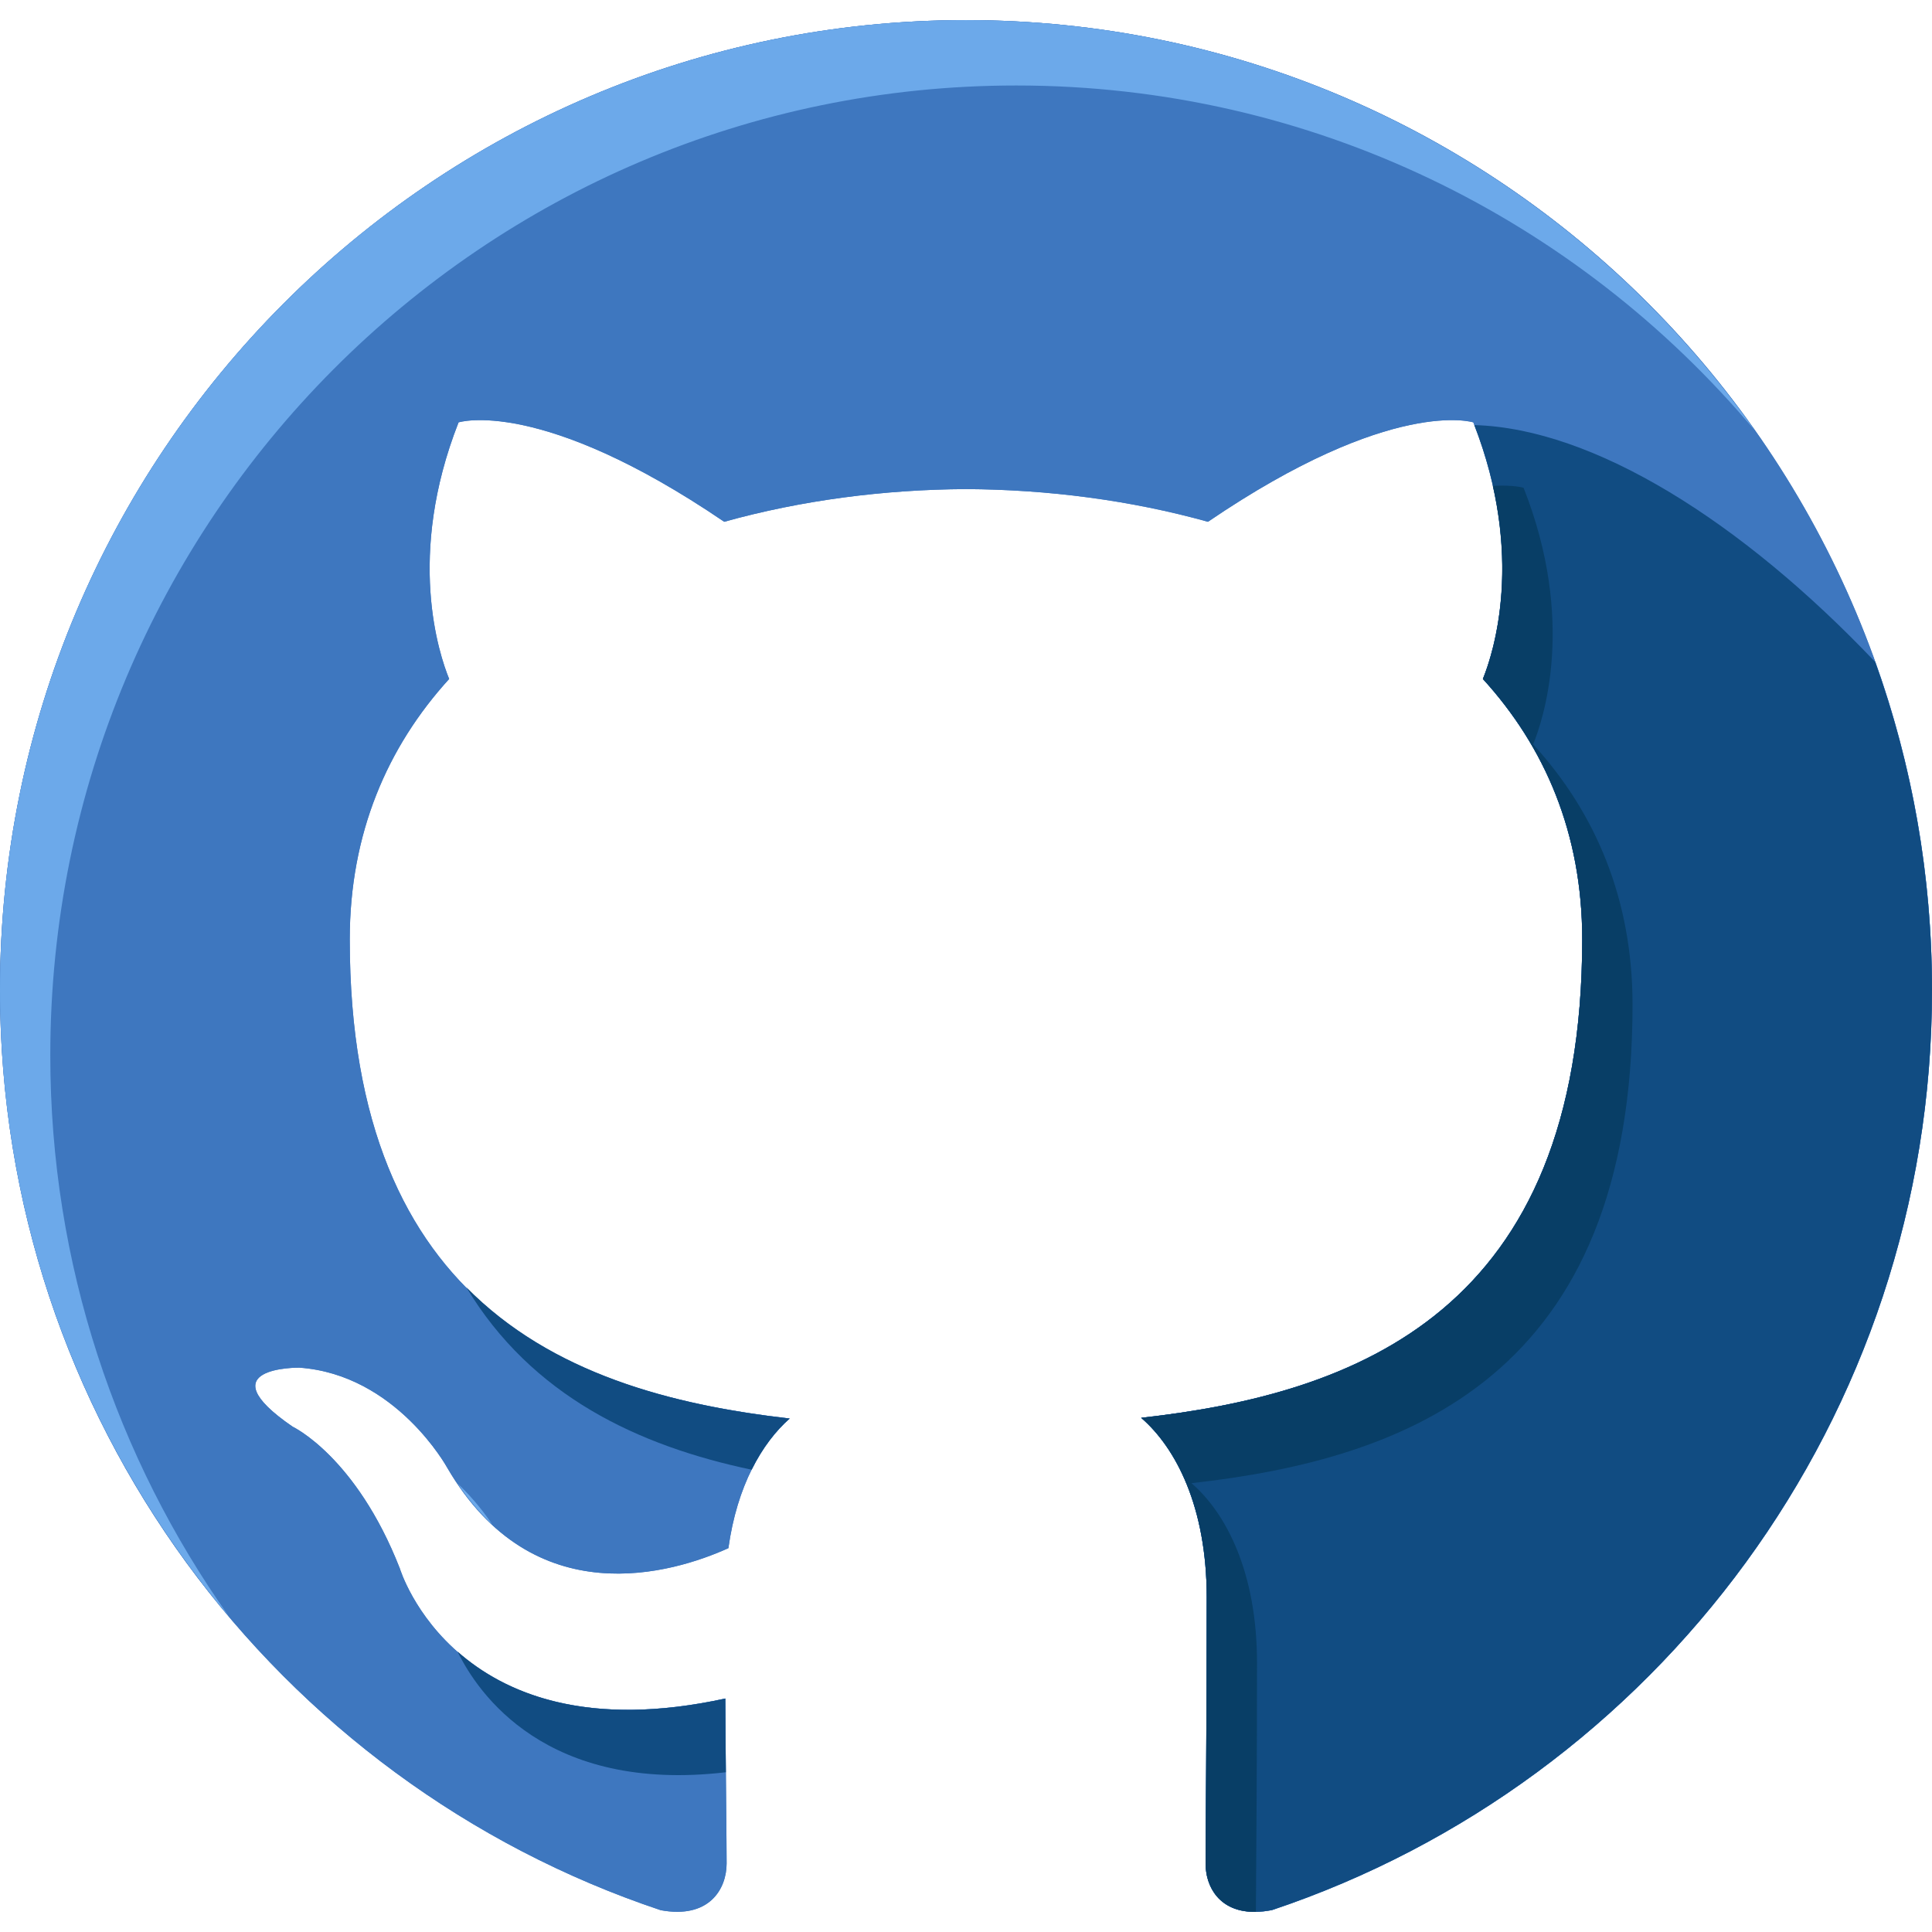
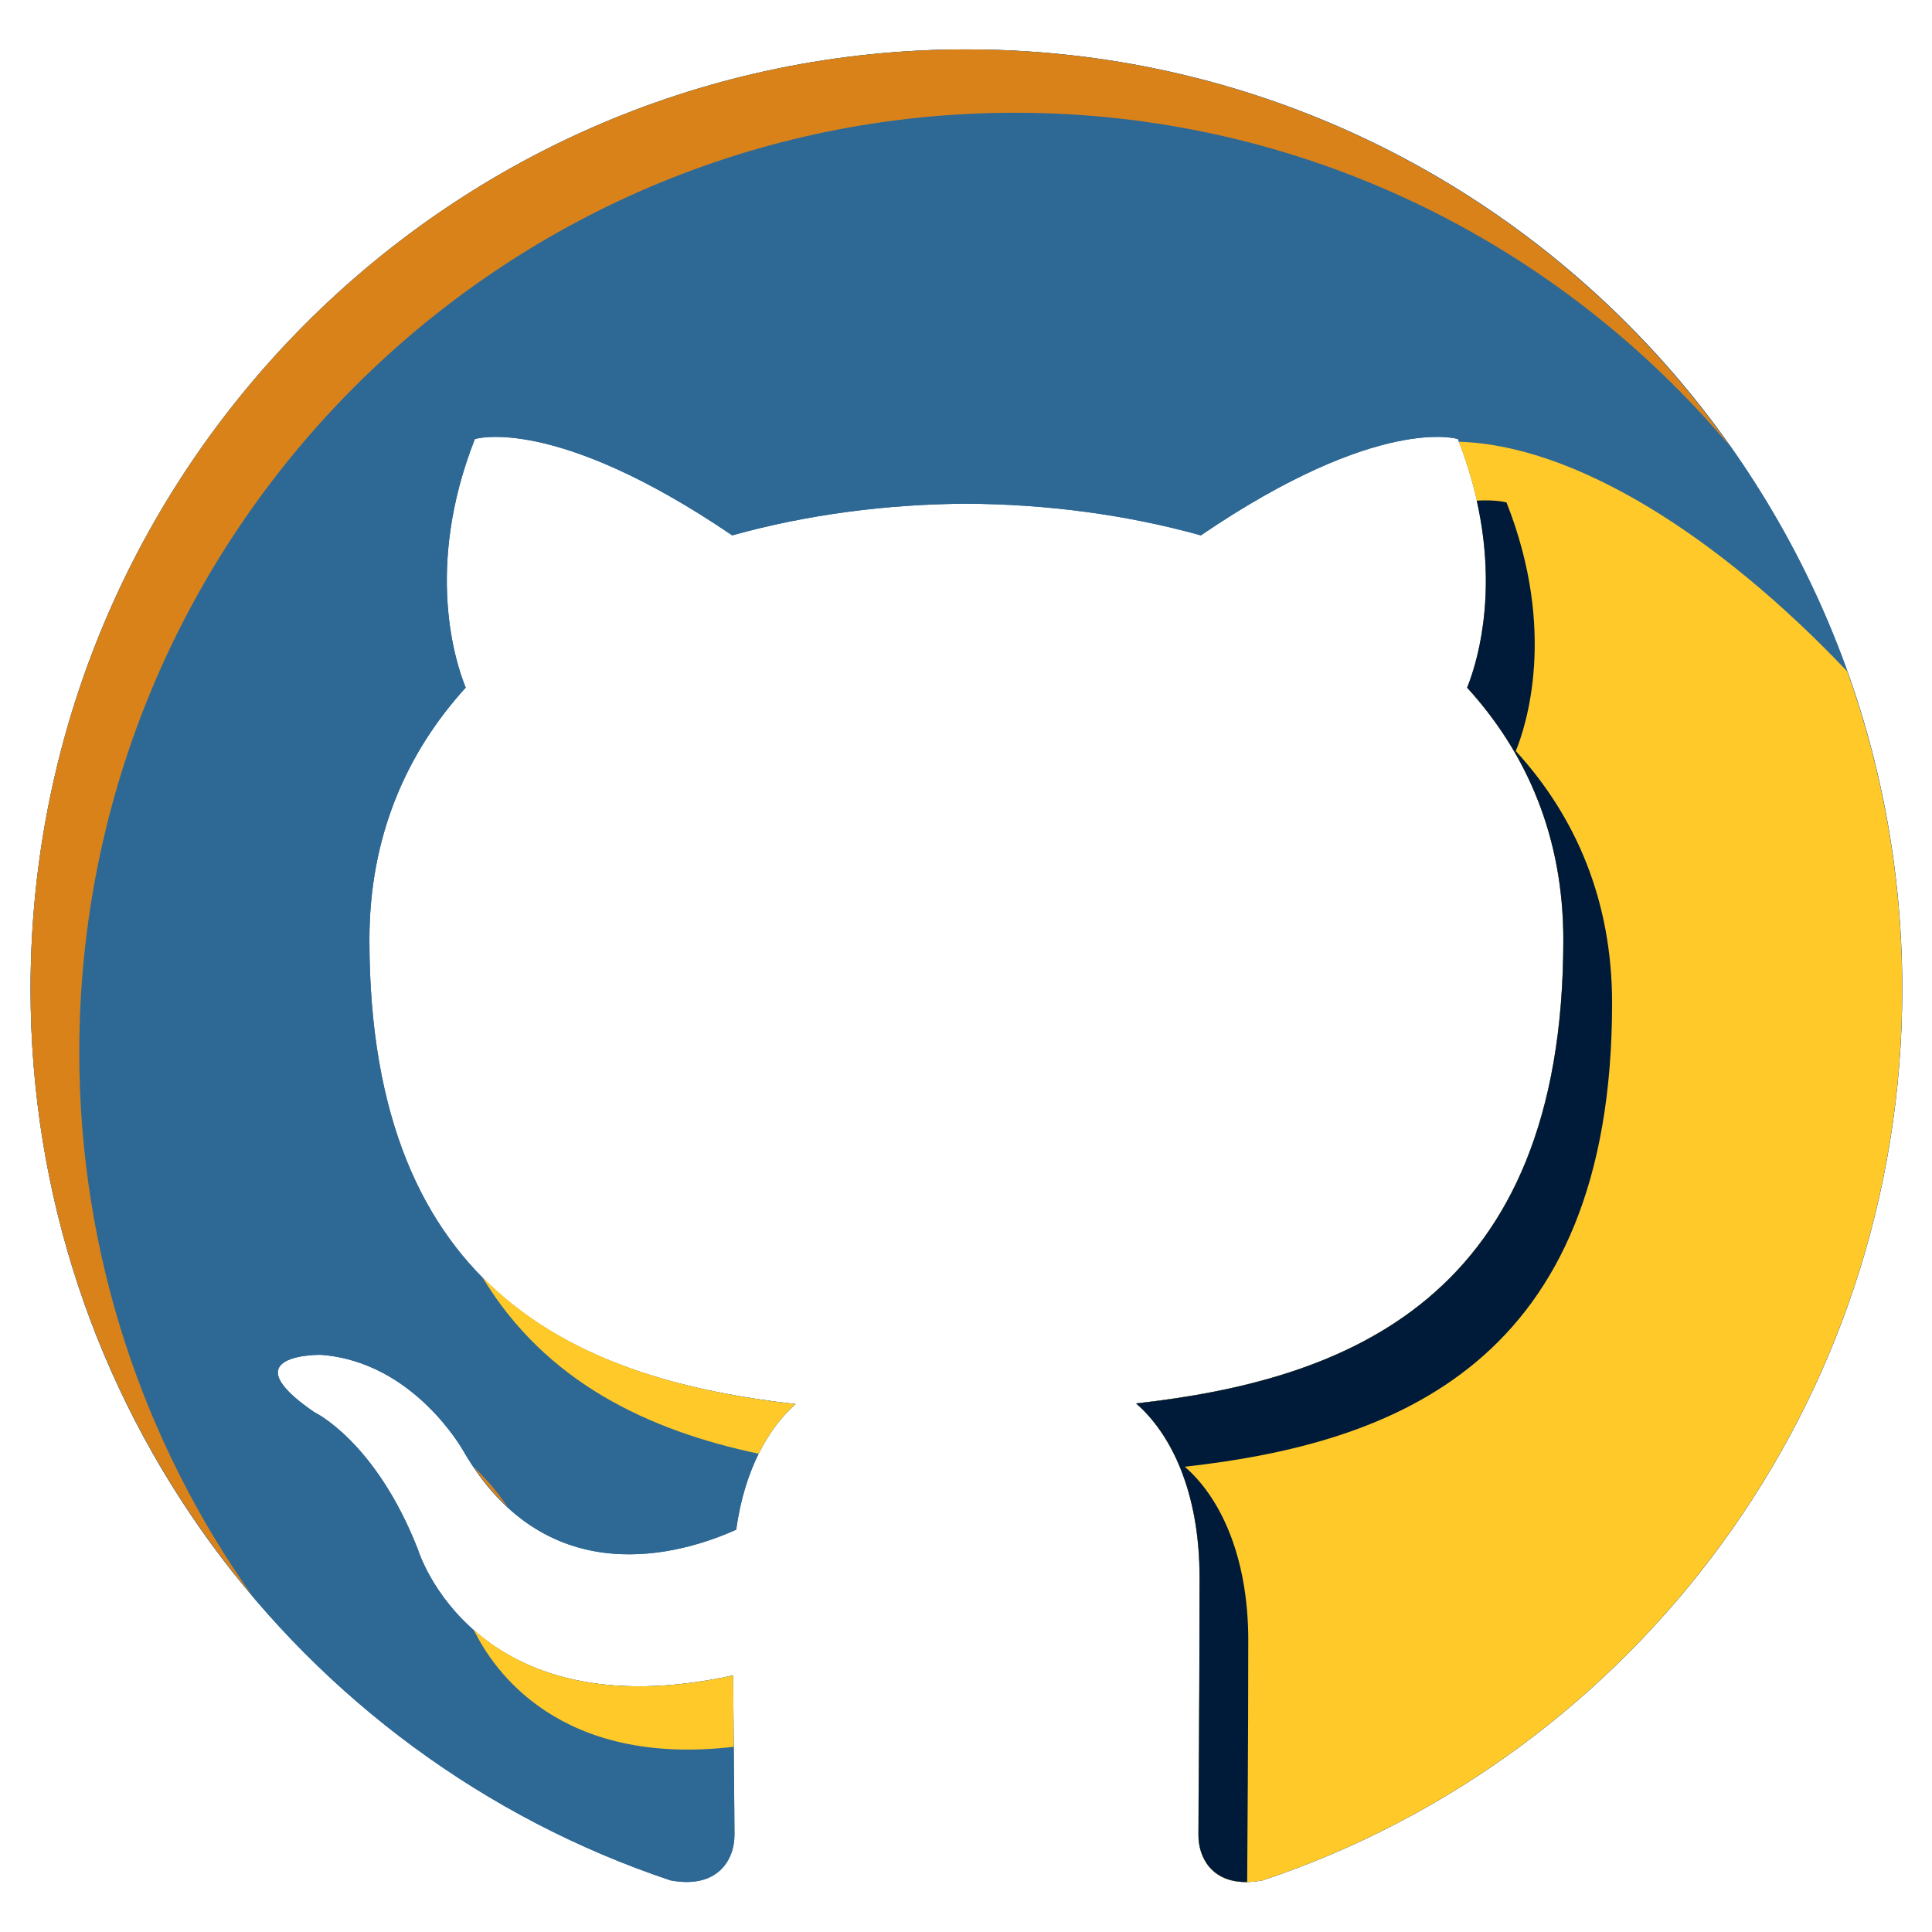
- <svg xmlns="http://www.w3.org/2000/svg" version="1.1" id="Layer_1" x="0px" y="0px" viewBox="0 0 496 496" style="enable-background:new 0 0 496 496;" xml:space="preserve">
-   <path id="SVGCleanerId_0" style="fill:#3E77BF;" d="M247.992,5.163C111.048,5.163,0,116.627,0,254.163  c0,109.992,71.048,203.32,169.632,236.24c12.392,2.296,16.912-5.392,16.912-12c0-5.904-0.216-21.56-0.336-42.344  c-69,15.064-83.552-33.376-83.552-33.376c-11.264-28.768-27.52-36.408-27.52-36.408c-22.528-15.456,1.696-15.16,1.696-15.16  c24.88,1.752,37.976,25.672,37.976,25.672c22.144,38.048,58.064,27.048,72.192,20.672c2.232-16.08,8.656-27.064,15.736-33.28  c-55.056-6.296-112.944-27.64-112.944-123.04c0-27.176,9.656-49.408,25.52-66.832c-2.568-6.296-11.072-31.6,2.416-65.872  c0,0,20.832-6.688,68.2,25.52c19.784-5.52,41-8.28,62.096-8.392c21.048,0.112,42.28,2.864,62.096,8.392  c47.328-32.208,68.128-25.52,68.128-25.52c13.52,34.272,5.016,59.576,2.456,65.872c15.904,17.424,25.504,39.648,25.504,66.832  c0,95.64-57.984,116.68-113.232,122.856c8.904,7.688,16.832,22.872,16.832,46.112c0,33.296-0.296,60.128-0.296,68.296  c0,6.672,4.472,14.424,17.048,11.968C425.016,457.387,496,364.123,496,254.163C496,116.627,384.952,5.163,247.992,5.163z" />
+ <svg xmlns="http://www.w3.org/2000/svg" id="Layer_1" data-name="Layer 1" viewBox="0 0 512 512">
+   <defs>
+     <style>
+       .cls-1 {
+         fill: #001a3a;
+       }
+ 
+       .cls-2 {
+         fill: #fec929;
+       }
+ 
+       .cls-3 {
+         fill: #d9821a;
+       }
+ 
+       .cls-4 {
+         fill: #2e6895;
+       }
+     </style>
+   </defs>
+   <path id="SVGCleanerId_0" data-name="SVGCleanerId 0" class="cls-4" d="M256.09,13.09C119.15,13.09,8.1,124.56,8.1,262.09c0,109.99,71.05,203.32,169.63,236.24,12.39,2.3,16.91-5.39,16.91-12,0-5.9-.22-21.56-.34-42.34-69,15.06-83.55-33.38-83.55-33.38-11.26-28.77-27.52-36.41-27.52-36.41-22.53-15.46,1.7-15.16,1.7-15.16,24.88,1.75,37.98,25.67,37.98,25.67,22.14,38.05,58.06,27.05,72.19,20.67,2.23-16.08,8.66-27.06,15.74-33.28-55.06-6.3-112.94-27.64-112.94-123.04,0-27.18,9.66-49.41,25.52-66.83-2.57-6.3-11.07-31.6,2.42-65.87,0,0,20.83-6.69,68.2,25.52,19.78-5.52,41-8.28,62.1-8.39,21.05.11,42.28,2.86,62.1,8.39,47.33-32.21,68.13-25.52,68.13-25.52,13.52,34.27,5.02,59.58,2.46,65.87,15.9,17.42,25.5,39.65,25.5,66.83,0,95.64-57.98,116.68-113.23,122.86,8.9,7.69,16.83,22.87,16.83,46.11,0,33.3-.3,60.13-.3,68.3,0,6.67,4.47,14.42,17.05,11.97,98.46-32.98,169.44-126.25,169.44-236.21,0-137.54-111.05-249-248.01-249Z" />
+   <path id="SVGCleanerId_0-2" data-name="SVGCleanerId 0" class="cls-4" d="M256.09,13.09C119.15,13.09,8.1,124.56,8.1,262.09c0,109.99,71.05,203.32,169.63,236.24,12.39,2.3,16.91-5.39,16.91-12,0-5.9-.22-21.56-.34-42.34-69,15.06-83.55-33.38-83.55-33.38-11.26-28.77-27.52-36.41-27.52-36.41-22.53-15.46,1.7-15.16,1.7-15.16,24.88,1.75,37.98,25.67,37.98,25.67,22.14,38.05,58.06,27.05,72.19,20.67,2.23-16.08,8.66-27.06,15.74-33.28-55.06-6.3-112.94-27.64-112.94-123.04,0-27.18,9.66-49.41,25.52-66.83-2.57-6.3-11.07-31.6,2.42-65.87,0,0,20.83-6.69,68.2,25.52,19.78-5.52,41-8.28,62.1-8.39,21.05.11,42.28,2.86,62.1,8.39,47.33-32.21,68.13-25.52,68.13-25.52,13.52,34.27,5.02,59.58,2.46,65.87,15.9,17.42,25.5,39.65,25.5,66.83,0,95.64-57.98,116.68-113.23,122.86,8.9,7.69,16.83,22.87,16.83,46.11,0,33.3-.3,60.13-.3,68.3,0,6.67,4.47,14.42,17.05,11.97,98.46-32.98,169.44-126.25,169.44-236.21,0-137.54-111.05-249-248.01-249Z" />
  <g>
-     <path id="SVGCleanerId_0_1_" style="fill:#3E77BF;" d="M247.992,5.163C111.048,5.163,0,116.627,0,254.163   c0,109.992,71.048,203.32,169.632,236.24c12.392,2.296,16.912-5.392,16.912-12c0-5.904-0.216-21.56-0.336-42.344   c-69,15.064-83.552-33.376-83.552-33.376c-11.264-28.768-27.52-36.408-27.52-36.408c-22.528-15.456,1.696-15.16,1.696-15.16   c24.88,1.752,37.976,25.672,37.976,25.672c22.144,38.048,58.064,27.048,72.192,20.672c2.232-16.08,8.656-27.064,15.736-33.28   c-55.056-6.296-112.944-27.64-112.944-123.04c0-27.176,9.656-49.408,25.52-66.832c-2.568-6.296-11.072-31.6,2.416-65.872   c0,0,20.832-6.688,68.2,25.52c19.784-5.52,41-8.28,62.096-8.392c21.048,0.112,42.28,2.864,62.096,8.392   c47.328-32.208,68.128-25.52,68.128-25.52c13.52,34.272,5.016,59.576,2.456,65.872c15.904,17.424,25.504,39.648,25.504,66.832   c0,95.64-57.984,116.68-113.232,122.856c8.904,7.688,16.832,22.872,16.832,46.112c0,33.296-0.296,60.128-0.296,68.296   c0,6.672,4.472,14.424,17.048,11.968C425.016,457.387,496,364.123,496,254.163C496,116.627,384.952,5.163,247.992,5.163z" />
+     <path class="cls-2" d="M386.59,117.06c13.13,33.9,4.75,58.93,2.2,65.18,15.9,17.42,25.5,39.65,25.5,66.83,0,95.64-57.98,116.68-113.23,122.86,8.9,7.69,16.83,22.87,16.83,46.11,0,33.3-.3,60.13-.3,68.3,0,6.67,4.47,14.42,17.05,11.97,98.46-32.98,169.45-126.25,169.45-236.21,0-29.56-5.15-57.9-14.57-84.2-34.19-36-72.25-59.98-102.94-60.83Z" />
+     <path class="cls-2" d="M201.07,385.25c2.78-5.62,6.18-9.98,9.76-13.14-30.18-3.46-61.17-11.51-83.05-33.74,16.83,28.02,44.24,40.76,73.29,46.89Z" />
  </g>
-   <g>
-     <path style="fill:#114C82;" d="M378.496,109.131c13.128,33.904,4.752,58.928,2.2,65.176c15.904,17.424,25.504,39.648,25.504,66.832   c0,95.64-57.984,116.68-113.232,122.856c8.904,7.688,16.832,22.872,16.832,46.112c0,33.296-0.296,60.128-0.296,68.296   c0,6.672,4.472,14.424,17.048,11.968C425.016,457.387,496,364.123,496,254.163c0-29.56-5.152-57.896-14.568-84.2   C447.24,133.963,409.184,109.987,378.496,109.131z" />
-     <path style="fill:#114C82;" d="M192.976,377.323c2.784-5.616,6.184-9.984,9.76-13.144c-30.176-3.456-61.168-11.512-83.048-33.744   C136.52,358.451,163.928,371.195,192.976,377.323z" />
-   </g>
-   <path style="fill:#6CA9EA;" d="M12.912,270.947c0-137.536,111.048-249,247.992-249c76.04,0,144.056,34.392,189.536,88.488  C405.52,46.755,331.616,5.163,247.992,5.163C111.048,5.163,0,116.627,0,254.163c0,61.32,22.12,117.424,58.752,160.792  C29.944,374.291,12.912,324.643,12.912,270.947z" />
-   <path style="fill:#083E66;" d="M322.712,426.899c0-23.232-7.928-38.44-16.832-46.128c55.248-6.16,113.24-27.216,113.24-122.848  c0-27.184-9.6-49.4-25.52-66.824c2.576-6.296,11.096-31.608-2.456-65.872c0,0-2.576-0.792-7.896-0.488  c5.808,25.84-0.416,44.32-2.552,49.568c15.904,17.424,25.504,39.648,25.504,66.832c0,95.64-57.984,116.68-113.232,122.856  c8.904,7.688,16.832,22.872,16.832,46.112c0,33.296-0.296,60.128-0.296,68.296c0,5.872,3.496,12.568,12.92,12.408  C322.488,479.555,322.712,455.659,322.712,426.899z" />
-   <path style="fill:#114C82;" d="M117.464,423.995c5.208,10.72,22.712,36.4,68.888,30.992c-0.064-5.648-0.112-11.976-0.144-18.928  C150.584,443.835,129.552,434.667,117.464,423.995z" />
-   <path style="fill:#6CA9EA;" d="M126.368,391.387c-1.592-2.4-4.576-6.472-8.904-10.544  C120.272,385.011,123.256,388.507,126.368,391.387z" />
-   <g>
- </g>
-   <g>
- </g>
-   <g>
- </g>
-   <g>
- </g>
-   <g>
- </g>
-   <g>
- </g>
-   <g>
- </g>
-   <g>
- </g>
-   <g>
- </g>
-   <g>
- </g>
-   <g>
- </g>
-   <g>
- </g>
-   <g>
- </g>
-   <g>
- </g>
-   <g>
- </g>
+   <path class="cls-3" d="M21.01,278.88c0-137.54,111.05-249,247.99-249,76.04,0,144.06,34.39,189.54,88.49-44.92-63.68-118.82-105.27-202.45-105.27C119.15,13.09,8.1,124.56,8.1,262.09c0,61.32,22.12,117.42,58.75,160.79-28.81-40.66-45.84-90.31-45.84-144.01Z" />
+   <path class="cls-1" d="M330.81,434.83c0-23.23-7.93-38.44-16.83-46.13,55.25-6.16,113.24-27.22,113.24-122.85,0-27.18-9.6-49.4-25.52-66.82,2.58-6.3,11.1-31.61-2.46-65.87,0,0-2.58-.79-7.9-.49,5.81,25.84-.42,44.32-2.55,49.57,15.9,17.42,25.5,39.65,25.5,66.83,0,95.64-57.98,116.68-113.23,122.86,8.9,7.69,16.83,22.87,16.83,46.11,0,33.3-.3,60.13-.3,68.3,0,5.87,3.5,12.57,12.92,12.41.06-11.26.29-35.15.29-63.91Z" />
+   <path class="cls-2" d="M125.56,431.93c5.21,10.72,22.71,36.4,68.89,30.99-.06-5.65-.11-11.98-.14-18.93-35.62,7.78-56.66-1.39-68.74-12.06Z" />
+   <path class="cls-3" d="M134.47,399.32c-1.59-2.4-4.58-6.47-8.9-10.54,2.81,4.17,5.79,7.66,8.9,10.54Z" />
</svg>
